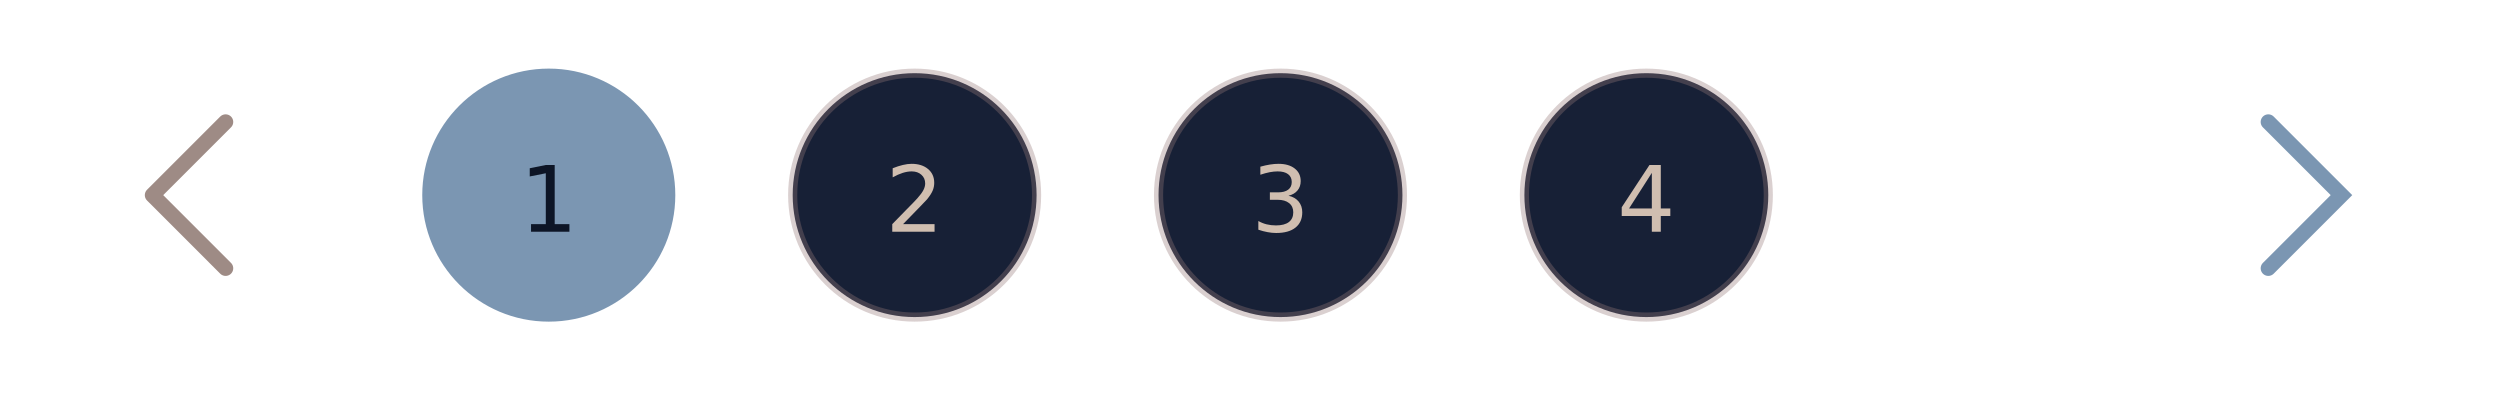
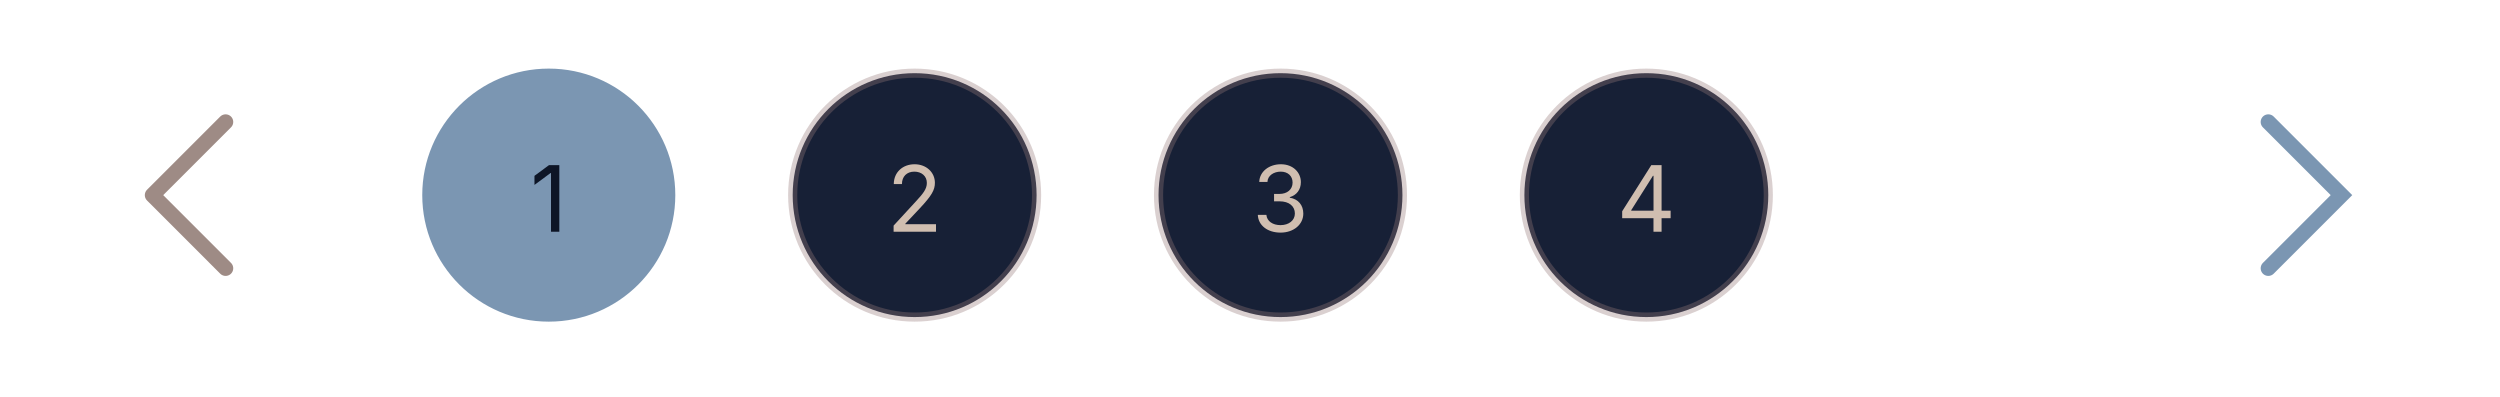
<svg xmlns="http://www.w3.org/2000/svg" width="820" height="130" viewBox="0 0 820 130" role="img" aria-label="Pagination">
  <defs>
    <linearGradient id="bg" x1="0" y1="0" x2="1" y2="1">
      <stop stop-color="#0D1526" />
      <stop offset="1" stop-color="#172036" />
    </linearGradient>
    <linearGradient id="navyDrift" x1="0" y1="0" x2="0" y2="1">
      <stop stop-color="#0D1526" />
      <stop offset="1" stop-color="#172036" />
    </linearGradient>
    <linearGradient id="warmVeil" x1="0" y1="1" x2="0" y2="0">
      <stop stop-color="#D0BEB0" stop-opacity=".72" />
      <stop offset="1" stop-color="#D0BEB0" stop-opacity="0" />
    </linearGradient>
    <linearGradient id="lavenderMist" x1="0" y1="0" x2="1" y2="1">
      <stop stop-color="#7B96B2" stop-opacity=".55" />
      <stop offset="1" stop-color="#7B96B2" stop-opacity="0" />
    </linearGradient>
    <radialGradient id="roseDrift">
      <stop stop-color="#967878" stop-opacity=".85" />
      <stop offset="1" stop-color="#967878" stop-opacity="0" />
    </radialGradient>
    <radialGradient id="softLight">
      <stop stop-color="#D0BEB0" />
      <stop offset=".32" stop-color="#967878" stop-opacity=".7" />
      <stop offset="1" stop-color="#967878" stop-opacity="0" />
    </radialGradient>
    <filter id="roseGlow" x="-80%" y="-80%" width="260%" height="260%">
      <feGaussianBlur stdDeviation="14" result="b" />
      <feColorMatrix in="b" values="0 0 0 0 .588 0 0 0 0 .471 0 0 0 0 .471 0 0 0 .75 0" />
      <feMerge>
        <feMergeNode />
        <feMergeNode in="SourceGraphic" />
      </feMerge>
    </filter>
    <filter id="steelGlow" x="-80%" y="-80%" width="260%" height="260%">
      <feGaussianBlur stdDeviation="10" result="b" />
      <feColorMatrix in="b" values="0 0 0 0 .482 0 0 0 0 .588 0 0 0 0 .698 0 0 0 .7 0" />
      <feMerge>
        <feMergeNode />
        <feMergeNode in="SourceGraphic" />
      </feMerge>
    </filter>
    <filter id="shadow" x="-30%" y="-30%" width="160%" height="160%">
      <feDropShadow dx="0" dy="14" stdDeviation="18" flood-color="#0D1526" flood-opacity=".6" />
    </filter>
    <filter id="suedeNoise" x="0" y="0" width="100%" height="100%">
      <feTurbulence baseFrequency=".7" numOctaves="4" seed="23" type="fractalNoise" result="n" />
      <feColorMatrix in="n" type="saturate" values="0" result="g" />
      <feComponentTransfer in="g">
        <feFuncA type="table" tableValues="0 .15" />
      </feComponentTransfer>
      <feBlend in="SourceGraphic" mode="soft-light" />
    </filter>
    <style>
-       .display{font-family:'Century Gothic','URW Gothic','DejaVu Sans',sans-serif}
-       .body{font-family:Candara,'DejaVu Sans',sans-serif}
+       .display{font-family:'Manrope','URW Gothic','DejaVu Sans',sans-serif}
+       .body{font-family:Inter,'DejaVu Sans',sans-serif}
      .mono{font-family:Consolas,'DejaVu Sans Mono',monospace}
      .line{fill:none;stroke:#967878;stroke-width:18;stroke-linecap:round;stroke-linejoin:round}
      .line2{fill:none;stroke:#D0BEB0;stroke-width:12;stroke-linecap:round;stroke-linejoin:round}
      .soft{fill:#172036;stroke:#967878;stroke-opacity:.55;stroke-width:3}
    </style>
  </defs>
  <path d="m50 64 24-24M50 64l24 24" stroke="#9E8B85" stroke-width="5" fill="none" stroke-linecap="round" />
  <circle cx="180" cy="64" r="40" fill="#7B96B2" stroke="#7B96B2" stroke-opacity="1" stroke-width="3" />
  <text x="180" y="76" class="body" font-size="30" fill="#0D1526" text-anchor="middle">1</text>
  <circle cx="300" cy="64" r="40" fill="#172036" stroke="#967878" stroke-opacity="0.35" stroke-width="3" />
  <text x="300" y="76" class="body" font-size="30" fill="#D0BEB0" text-anchor="middle">2</text>
  <circle cx="420" cy="64" r="40" fill="#172036" stroke="#967878" stroke-opacity="0.35" stroke-width="3" />
  <text x="420" y="76" class="body" font-size="30" fill="#D0BEB0" text-anchor="middle">3</text>
  <circle cx="540" cy="64" r="40" fill="#172036" stroke="#967878" stroke-opacity="0.35" stroke-width="3" />
  <text x="540" y="76" class="body" font-size="30" fill="#D0BEB0" text-anchor="middle">4</text>
  <path d="m744 40 24 24-24 24" stroke="#7B96B2" stroke-width="5" fill="none" stroke-linecap="round" />
</svg>
